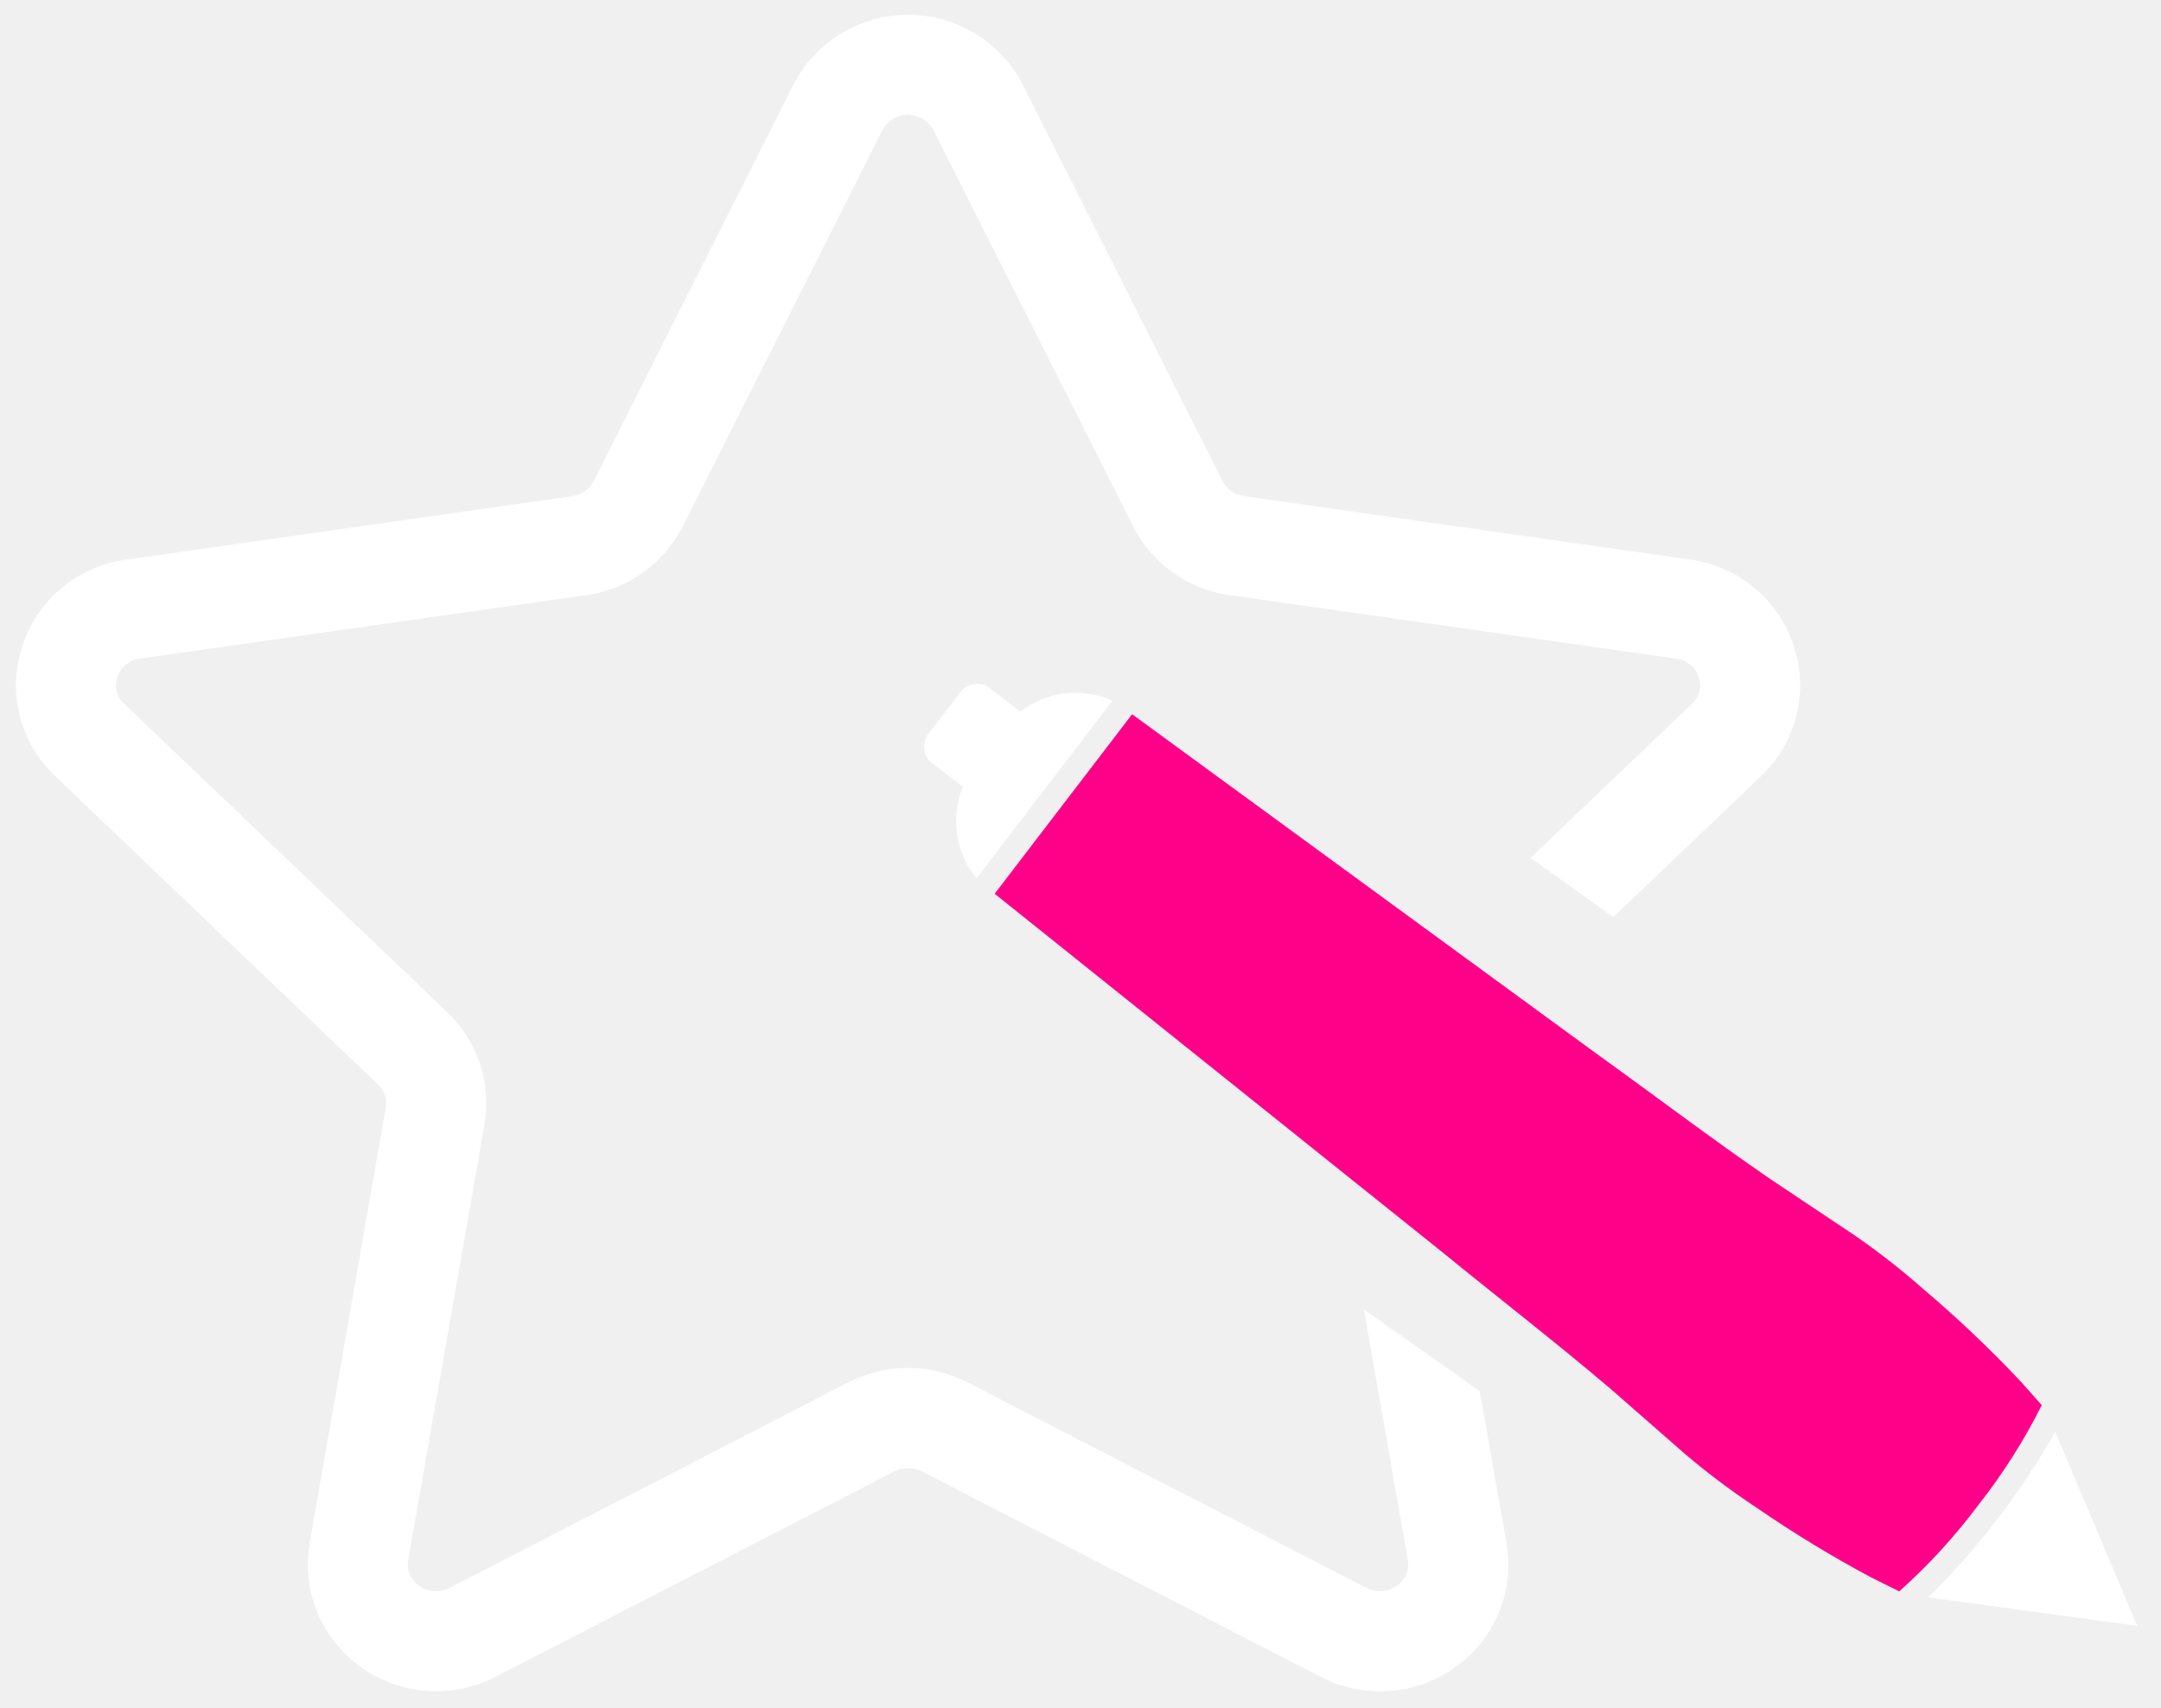
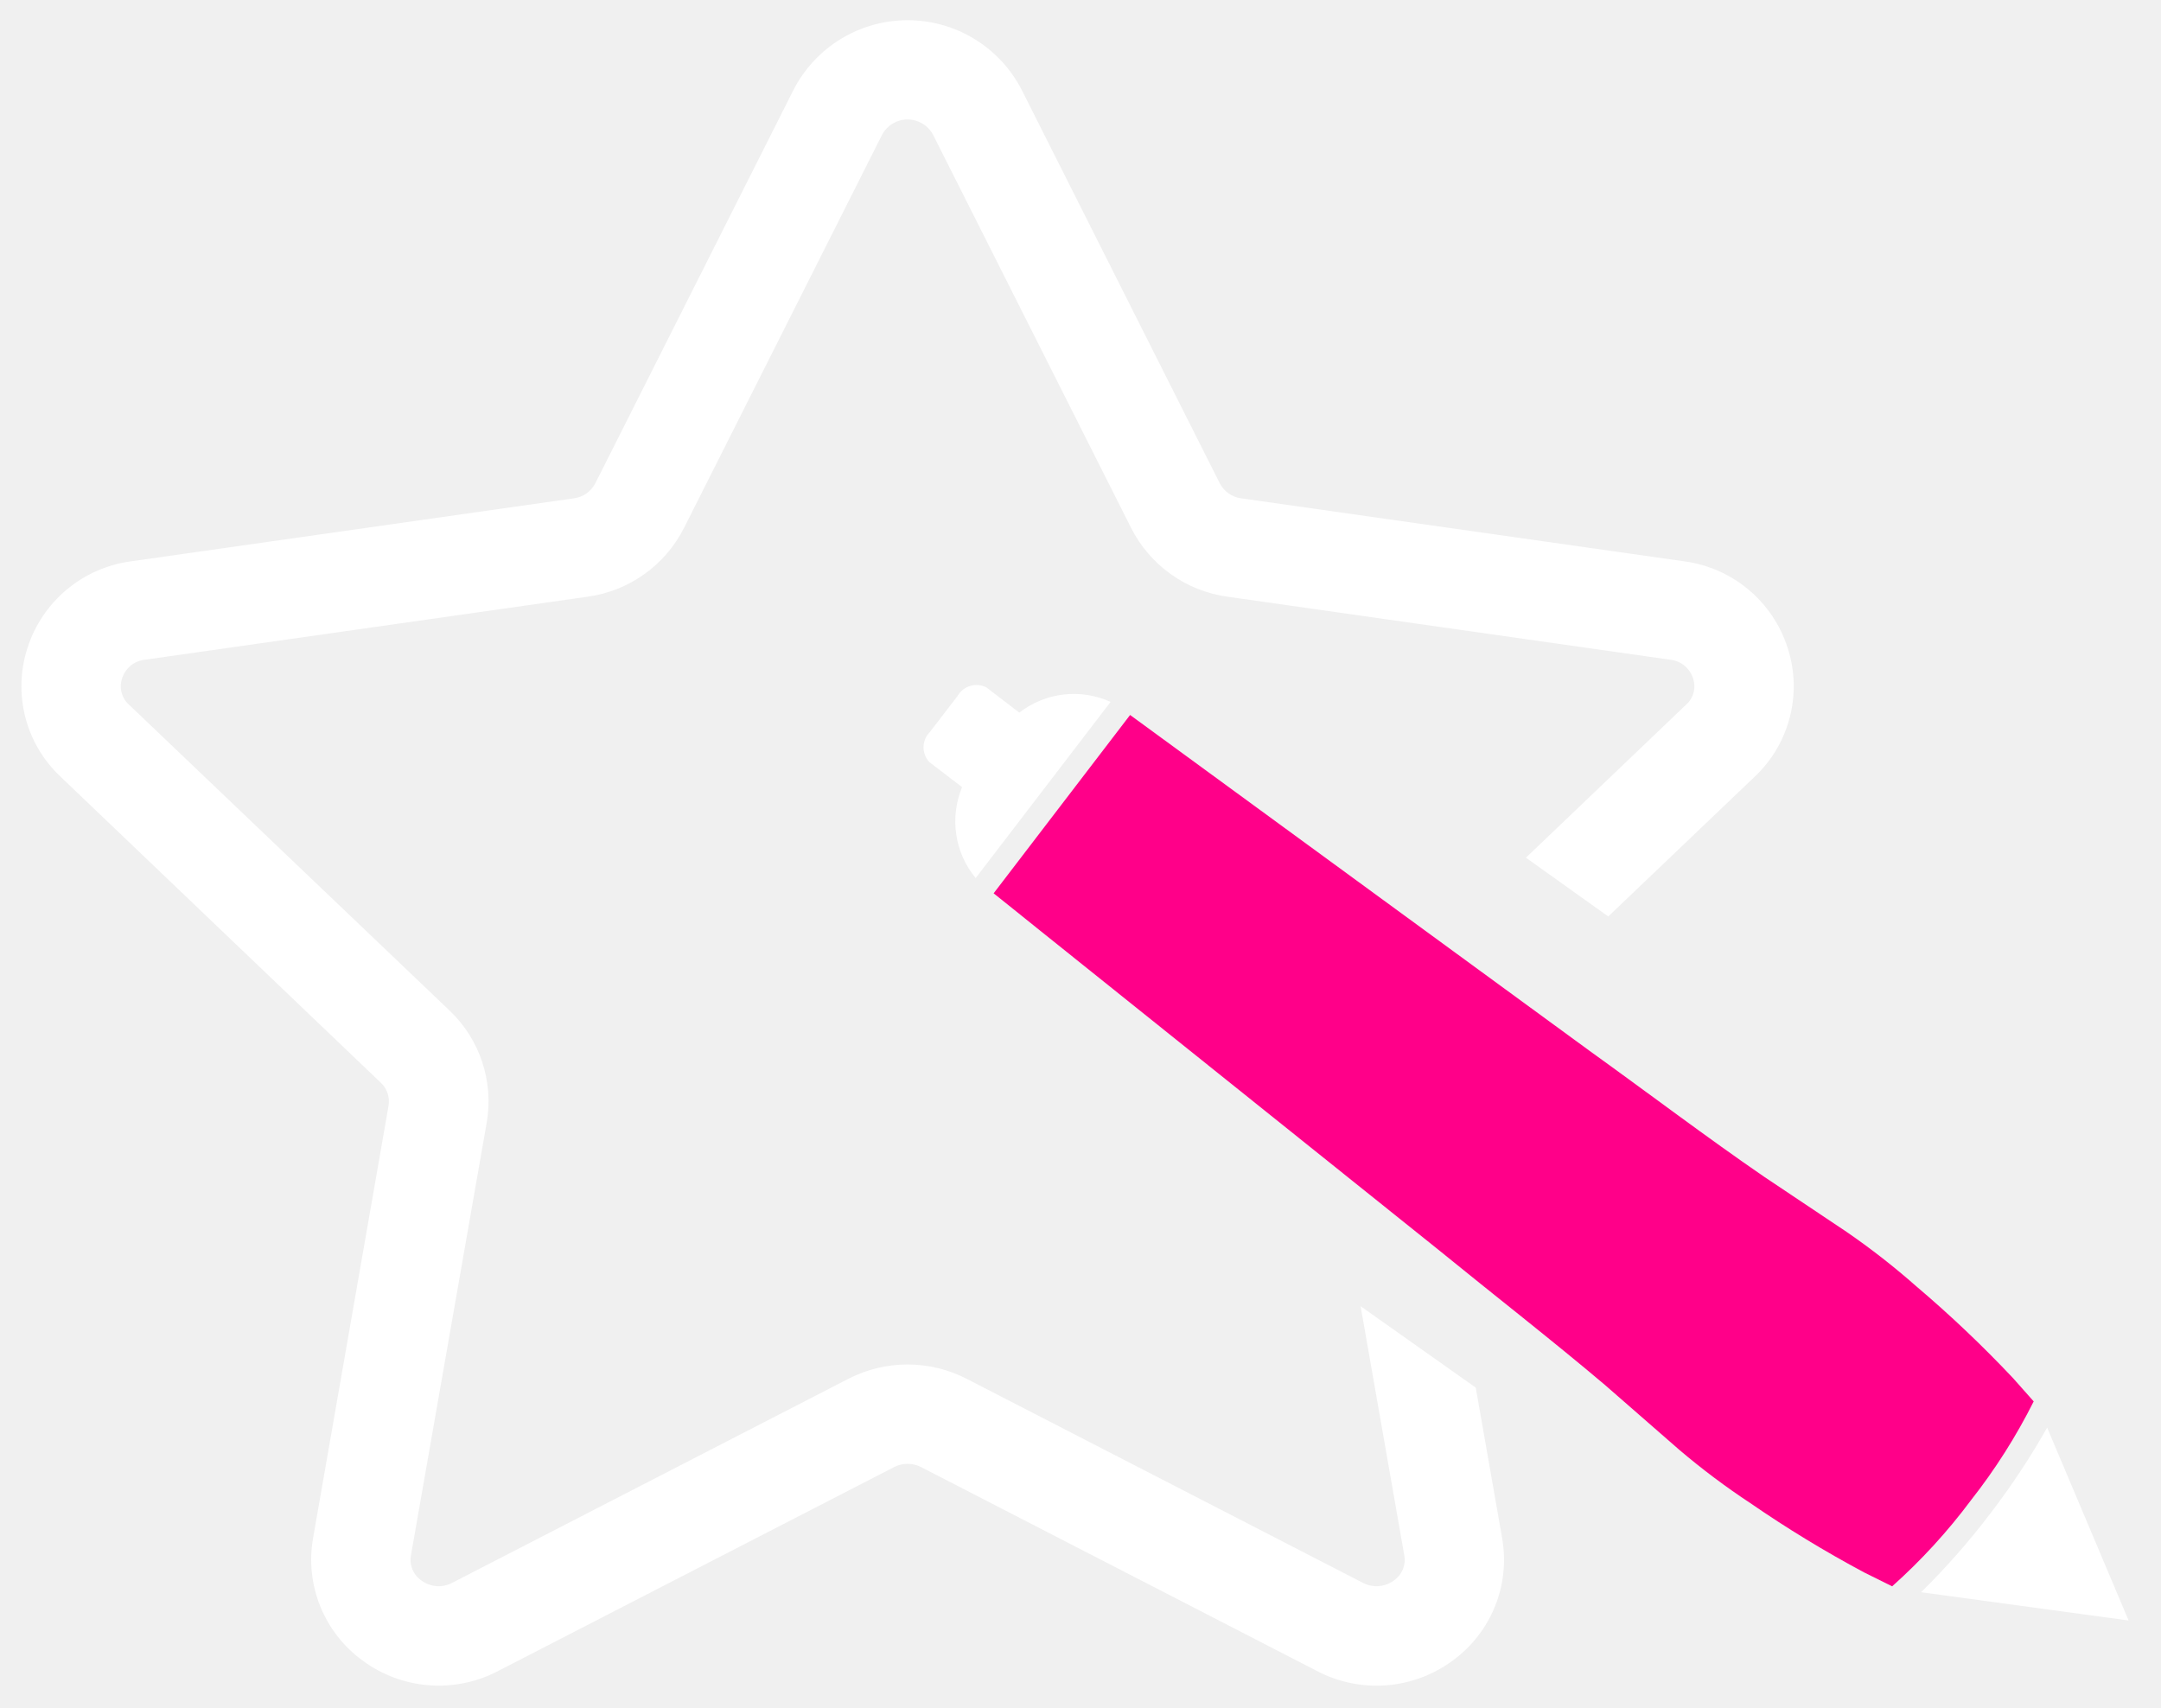
- <svg xmlns="http://www.w3.org/2000/svg" width="72.835" height="57.566" viewBox="0 0 72.835 57.566">
-   <g id="Group_17356" data-name="Group 17356" transform="translate(0.539 0.5)">
+ <svg xmlns="http://www.w3.org/2000/svg" width="53.508" height="42.283" viewBox="0 0 53.508 42.283">
+   <g id="Group_17356" data-name="Group 17356" transform="translate(0.53 0.5)">
    <g id="Group_16342" data-name="Group 16342" transform="translate(0 0)">
-       <path id="Path_64166" data-name="Path 64166" d="M21.737,21.27a3.025,3.025,0,0,1-.46-3.085l-1.113-.852a.733.733,0,0,1,.017-1.015l.947-1.237A.736.736,0,0,1,22.1,14.8l1.114.854a3.016,3.016,0,0,1,3.1-.365Z" transform="translate(10.639 7.832)" fill="#fff" stroke="rgba(0,0,0,0)" stroke-width="1" />
-       <path id="Path_64167" data-name="Path 64167" d="M44.382,34.1a24.942,24.942,0,0,0,1.947-2.94L49.092,37.7l-7.04-.959a24.863,24.863,0,0,0,2.33-2.645" transform="translate(22.402 16.599)" fill="#fff" stroke="rgba(0,0,0,0)" stroke-width="1" />
-       <path id="Path_64168" data-name="Path 64168" d="M22.166,21.948c-.259-.208-.475-.382-.645-.517l4.632-6.051,15.594,11.4c2.016,1.45,3.994,2.949,5.915,4.267l2.8,1.868a24.866,24.866,0,0,1,2.368,1.848,40.319,40.319,0,0,1,3.282,3.116l.7.791a19.709,19.709,0,0,1-2.126,3.349,19.671,19.671,0,0,1-2.678,2.926l-.947-.471a40.116,40.116,0,0,1-3.864-2.353,24.68,24.68,0,0,1-2.4-1.8L42.257,38.1c-1.775-1.511-3.738-3.029-5.663-4.6L23.106,22.7" transform="translate(11.465 8.193)" fill="#ff0089" stroke="rgba(0,0,0,0)" stroke-width="1" />
-       <path id="Path_64169" data-name="Path 64169" d="M59.928,21.3a4.277,4.277,0,0,0-3.507-2.94l-15.036-2.14a.952.952,0,0,1-.72-.506L33.941,2.37a4.351,4.351,0,0,0-7.748,0L19.47,15.717a.955.955,0,0,1-.722.506L3.712,18.362A4.279,4.279,0,0,0,.205,21.3a4.206,4.206,0,0,0,1.117,4.361L12.2,36.053a.866.866,0,0,1,.262.78L9.9,51.5a4.232,4.232,0,0,0,1.678,4.154,4.342,4.342,0,0,0,4.587.362l13.448-6.925a1,1,0,0,1,.913,0l13.45,6.928a4.345,4.345,0,0,0,4.589-.365A4.228,4.228,0,0,0,50.236,51.5l-.9-5.107-3.907-2.762,1.481,8.451a.848.848,0,0,1-.354.855.992.992,0,0,1-1.045.081l-13.45-6.928a4.378,4.378,0,0,0-4,0L14.618,53.02a.978.978,0,0,1-1.045-.08.849.849,0,0,1-.354-.857l2.569-14.67a4.241,4.241,0,0,0-1.255-3.8L3.651,23.224a.835.835,0,0,1-.235-.894.911.911,0,0,1,.772-.631l15.034-2.14a4.323,4.323,0,0,0,3.257-2.325L29.2,3.887a.979.979,0,0,1,1.724,0l6.724,13.347a4.323,4.323,0,0,0,3.257,2.325L55.944,21.7a.911.911,0,0,1,.772.631.83.83,0,0,1-.236.894l-5.435,5.191,2.794,1.994,4.971-4.745A4.216,4.216,0,0,0,59.928,21.3" transform="translate(0 0)" fill="#fff" stroke="rgba(0,0,0,0)" stroke-width="1" />
+       <path id="Path_64166" data-name="Path 64166" d="M21.26,19.5a2.208,2.208,0,0,1-.336-2.252l-.812-.622a.535.535,0,0,1,.012-.74l.691-.9a.537.537,0,0,1,.713-.206l.813.623a2.2,2.2,0,0,1,2.26-.266Z" transform="translate(2.368 1.743)" fill="#fff" stroke="rgba(0,0,0,0)" stroke-width="1" />
+       <path id="Path_64167" data-name="Path 64167" d="M43.752,33.3a18.2,18.2,0,0,0,1.421-2.145l2.017,4.776-5.138-.7a18.146,18.146,0,0,0,1.7-1.931" transform="translate(4.986 3.695)" fill="#fff" stroke="rgba(0,0,0,0)" stroke-width="1" />
+       <path id="Path_64168" data-name="Path 64168" d="M21.992,20.173l-.471-.377L24.9,15.38,36.282,23.7c1.471,1.058,2.915,2.152,4.317,3.114l2.04,1.364a18.148,18.148,0,0,1,1.728,1.349A29.426,29.426,0,0,1,46.762,31.8l.512.577a14.384,14.384,0,0,1-1.551,2.444,14.356,14.356,0,0,1-1.954,2.135l-.691-.343a29.275,29.275,0,0,1-2.82-1.717A18.013,18.013,0,0,1,38.5,33.577l-1.849-1.613c-1.3-1.1-2.728-2.21-4.133-3.355l-9.843-7.887" transform="translate(2.552 1.824)" fill="#ff0089" stroke="rgba(0,0,0,0)" stroke-width="1" />
+       <path id="Path_64169" data-name="Path 64169" d="M43.735,15.546A3.121,3.121,0,0,0,41.176,13.4L30.2,11.839a.7.7,0,0,1-.526-.369L24.77,1.729a3.176,3.176,0,0,0-5.654,0L14.209,11.47a.7.7,0,0,1-.527.369L2.709,13.4A3.123,3.123,0,0,0,.15,15.546a3.07,3.07,0,0,0,.815,3.182L8.9,26.311a.632.632,0,0,1,.191.569L7.222,37.586a3.088,3.088,0,0,0,1.225,3.031,3.169,3.169,0,0,0,3.348.264l9.814-5.054a.73.73,0,0,1,.667,0l9.816,5.056a3.171,3.171,0,0,0,3.349-.266,3.086,3.086,0,0,0,1.223-3.03l-.653-3.727-2.851-2.016,1.081,6.168a.619.619,0,0,1-.258.624.724.724,0,0,1-.763.059L23.4,33.639a3.2,3.2,0,0,0-2.919,0l-9.814,5.054a.713.713,0,0,1-.763-.058.619.619,0,0,1-.258-.625L11.521,27.3a3.1,3.1,0,0,0-.916-2.774L2.664,16.949a.609.609,0,0,1-.171-.652.665.665,0,0,1,.564-.461l10.972-1.562a3.155,3.155,0,0,0,2.377-1.7l4.907-9.741a.715.715,0,0,1,1.258,0l4.907,9.741a3.155,3.155,0,0,0,2.377,1.7l10.972,1.562a.665.665,0,0,1,.564.461.606.606,0,0,1-.172.652l-3.966,3.789,2.039,1.455,3.628-3.463a3.077,3.077,0,0,0,.815-3.183" transform="translate(0 0)" fill="#fff" stroke="rgba(0,0,0,0)" stroke-width="1" />
    </g>
  </g>
</svg>
